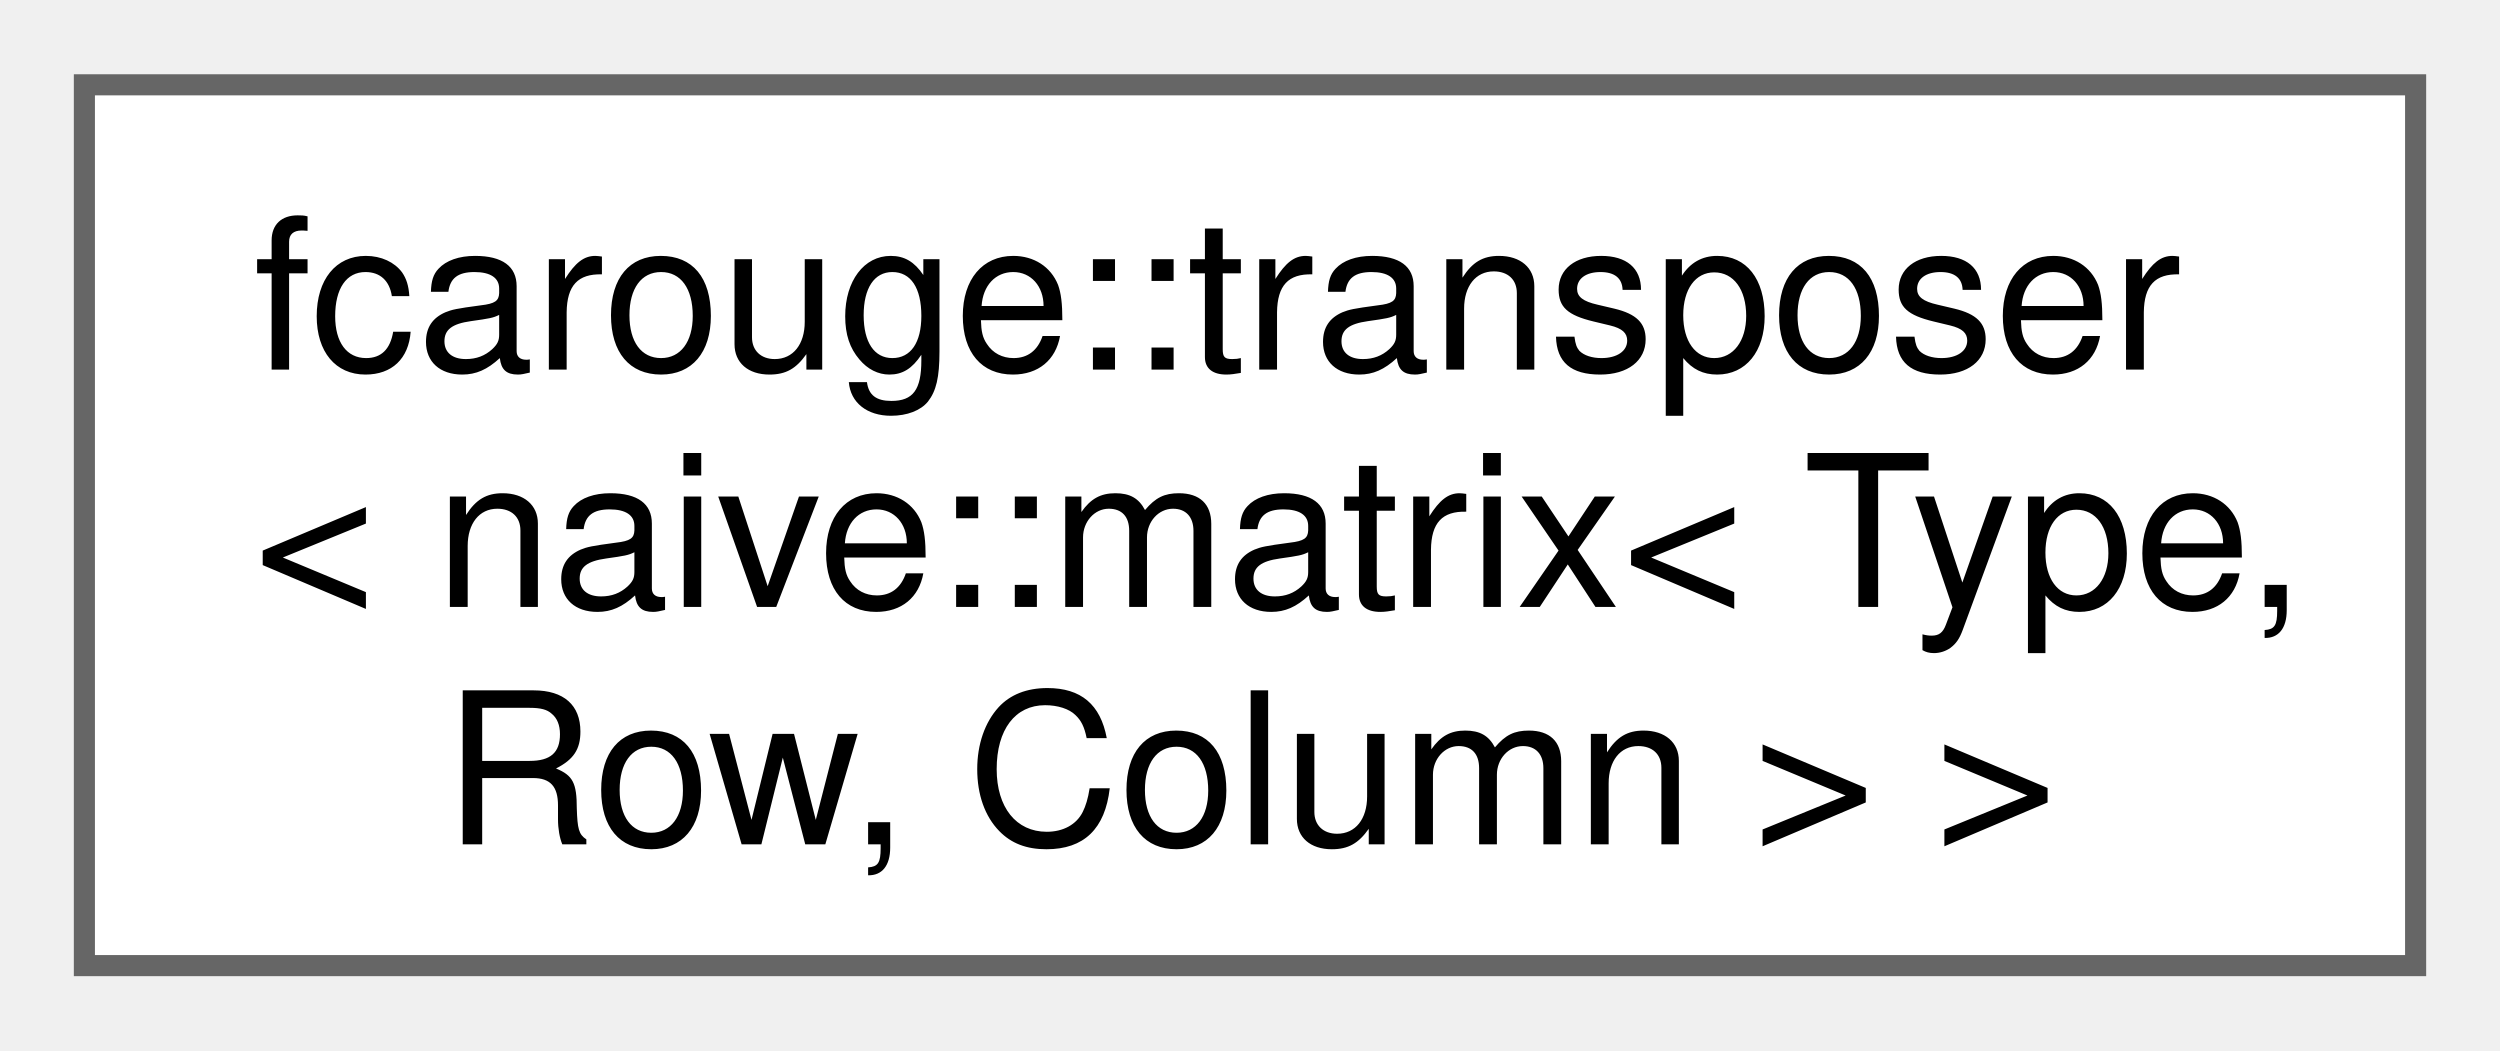
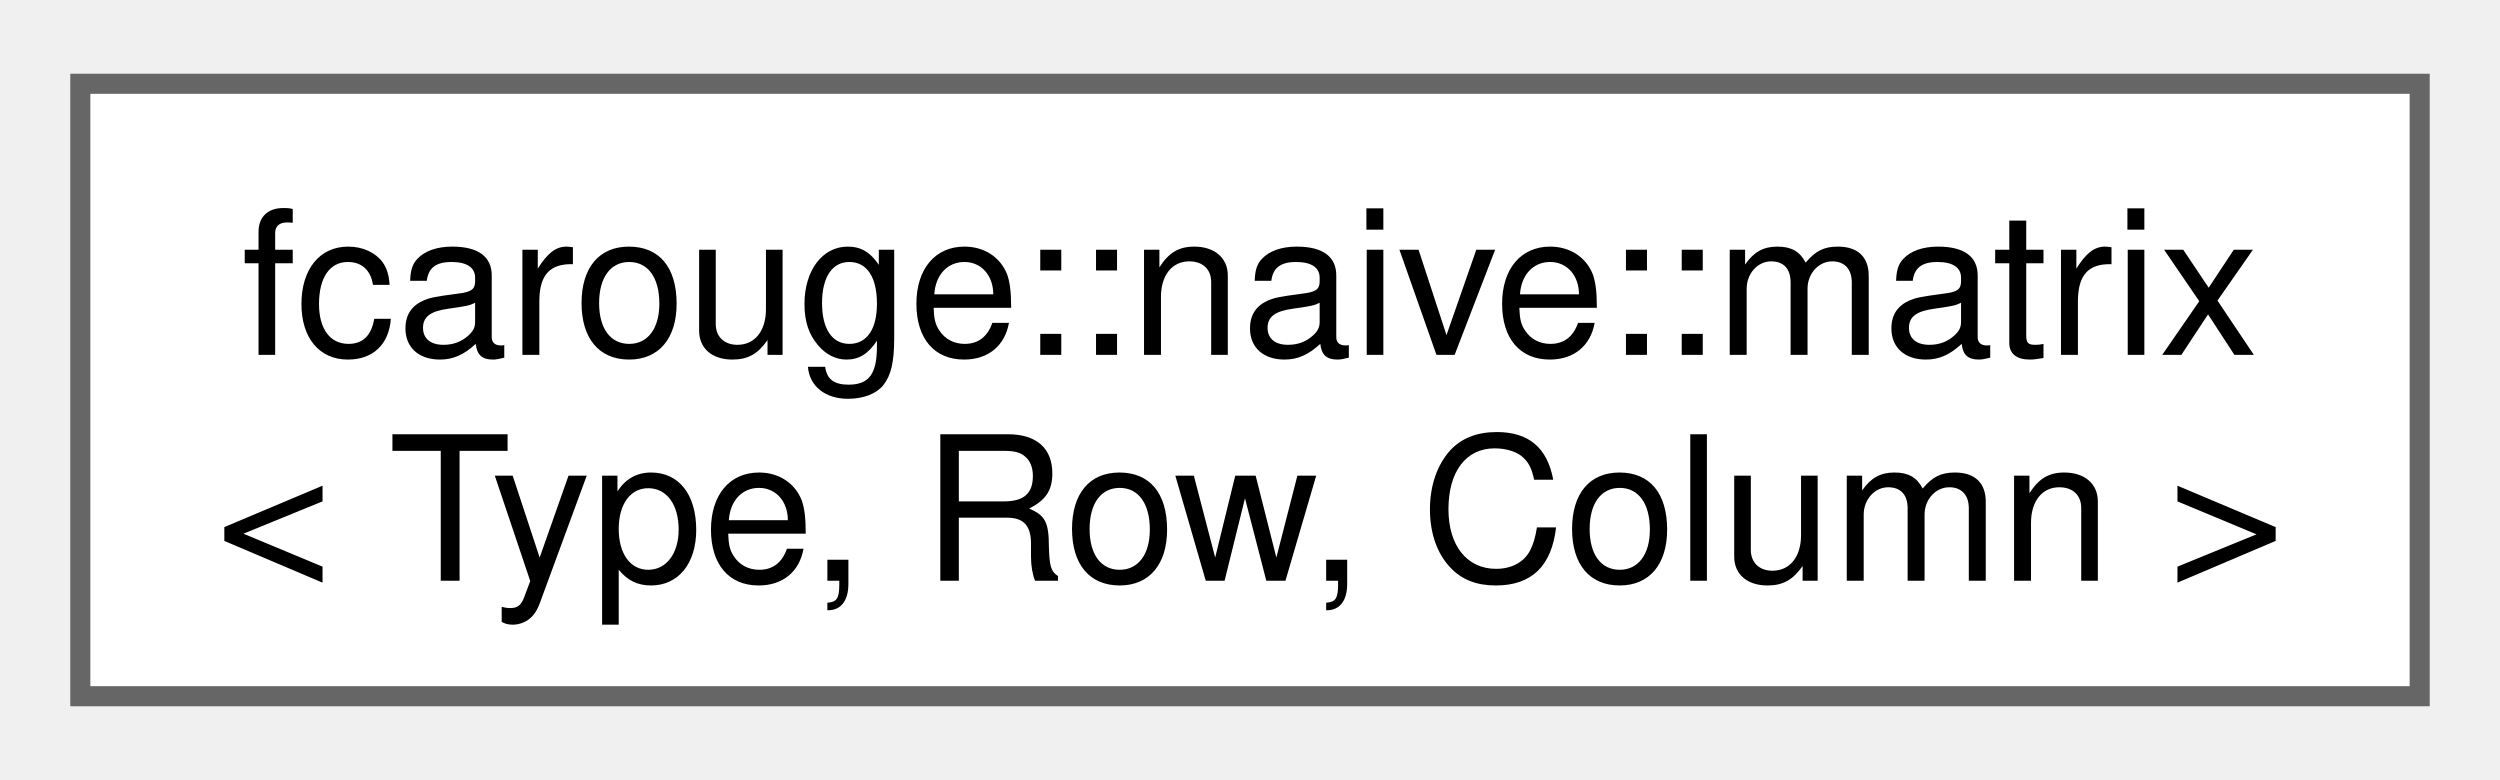
- <svg xmlns="http://www.w3.org/2000/svg" xmlns:xlink="http://www.w3.org/1999/xlink" width="119pt" height="50pt" viewBox="0.00 0.00 118.50 49.75">
-   <g id="graph0" class="graph" transform="scale(1 1) rotate(0) translate(4 45.75)">
+ <svg xmlns="http://www.w3.org/2000/svg" xmlns:xlink="http://www.w3.org/1999/xlink" width="125pt" height="39pt" viewBox="0.00 0.00 124.50 38.50">
+   <g id="graph0" class="graph" transform="scale(1 1) rotate(0) translate(4 34.5)">
    <g id="Node000000" class="node">
      <g id="a_Node000000">
-         <a xlink:href="structfcarouge_1_1transposer_3_01naive_1_1matrix_3_01_type_00_01_row_00_01_column_01_4_01_4.xhtml" target="_top" xlink:title="Specialization of the transposer.">
-           <polygon fill="white" stroke="#666666" points="110.5,-41.75 0,-41.75 0,0 110.5,0 110.5,-41.75" />
-           <text text-anchor="start" x="8" y="-28.25" font-family="Helvetica,sans-Serif" font-size="10.00">fcarouge::transposer</text>
-           <text text-anchor="start" x="8" y="-17" font-family="Helvetica,sans-Serif" font-size="10.00">&lt; naive::matrix&lt; Type,</text>
-           <text text-anchor="middle" x="55.25" y="-5.75" font-family="Helvetica,sans-Serif" font-size="10.00"> Row, Column &gt; &gt;</text>
+         <a xlink:href="structfcarouge_1_1naive_1_1matrix.xhtml" target="_top" xlink:title="Naive matrix.">
+           <polygon fill="white" stroke="#666666" points="116.5,-30.5 0,-30.5 0,0 116.5,0 116.5,-30.5" />
+           <text text-anchor="start" x="8" y="-17" font-family="Helvetica,sans-Serif" font-size="10.00">fcarouge::naive::matrix</text>
+           <text text-anchor="middle" x="58.25" y="-5.75" font-family="Helvetica,sans-Serif" font-size="10.00">&lt; Type, Row, Column &gt;</text>
        </a>
      </g>
    </g>
  </g>
</svg>
